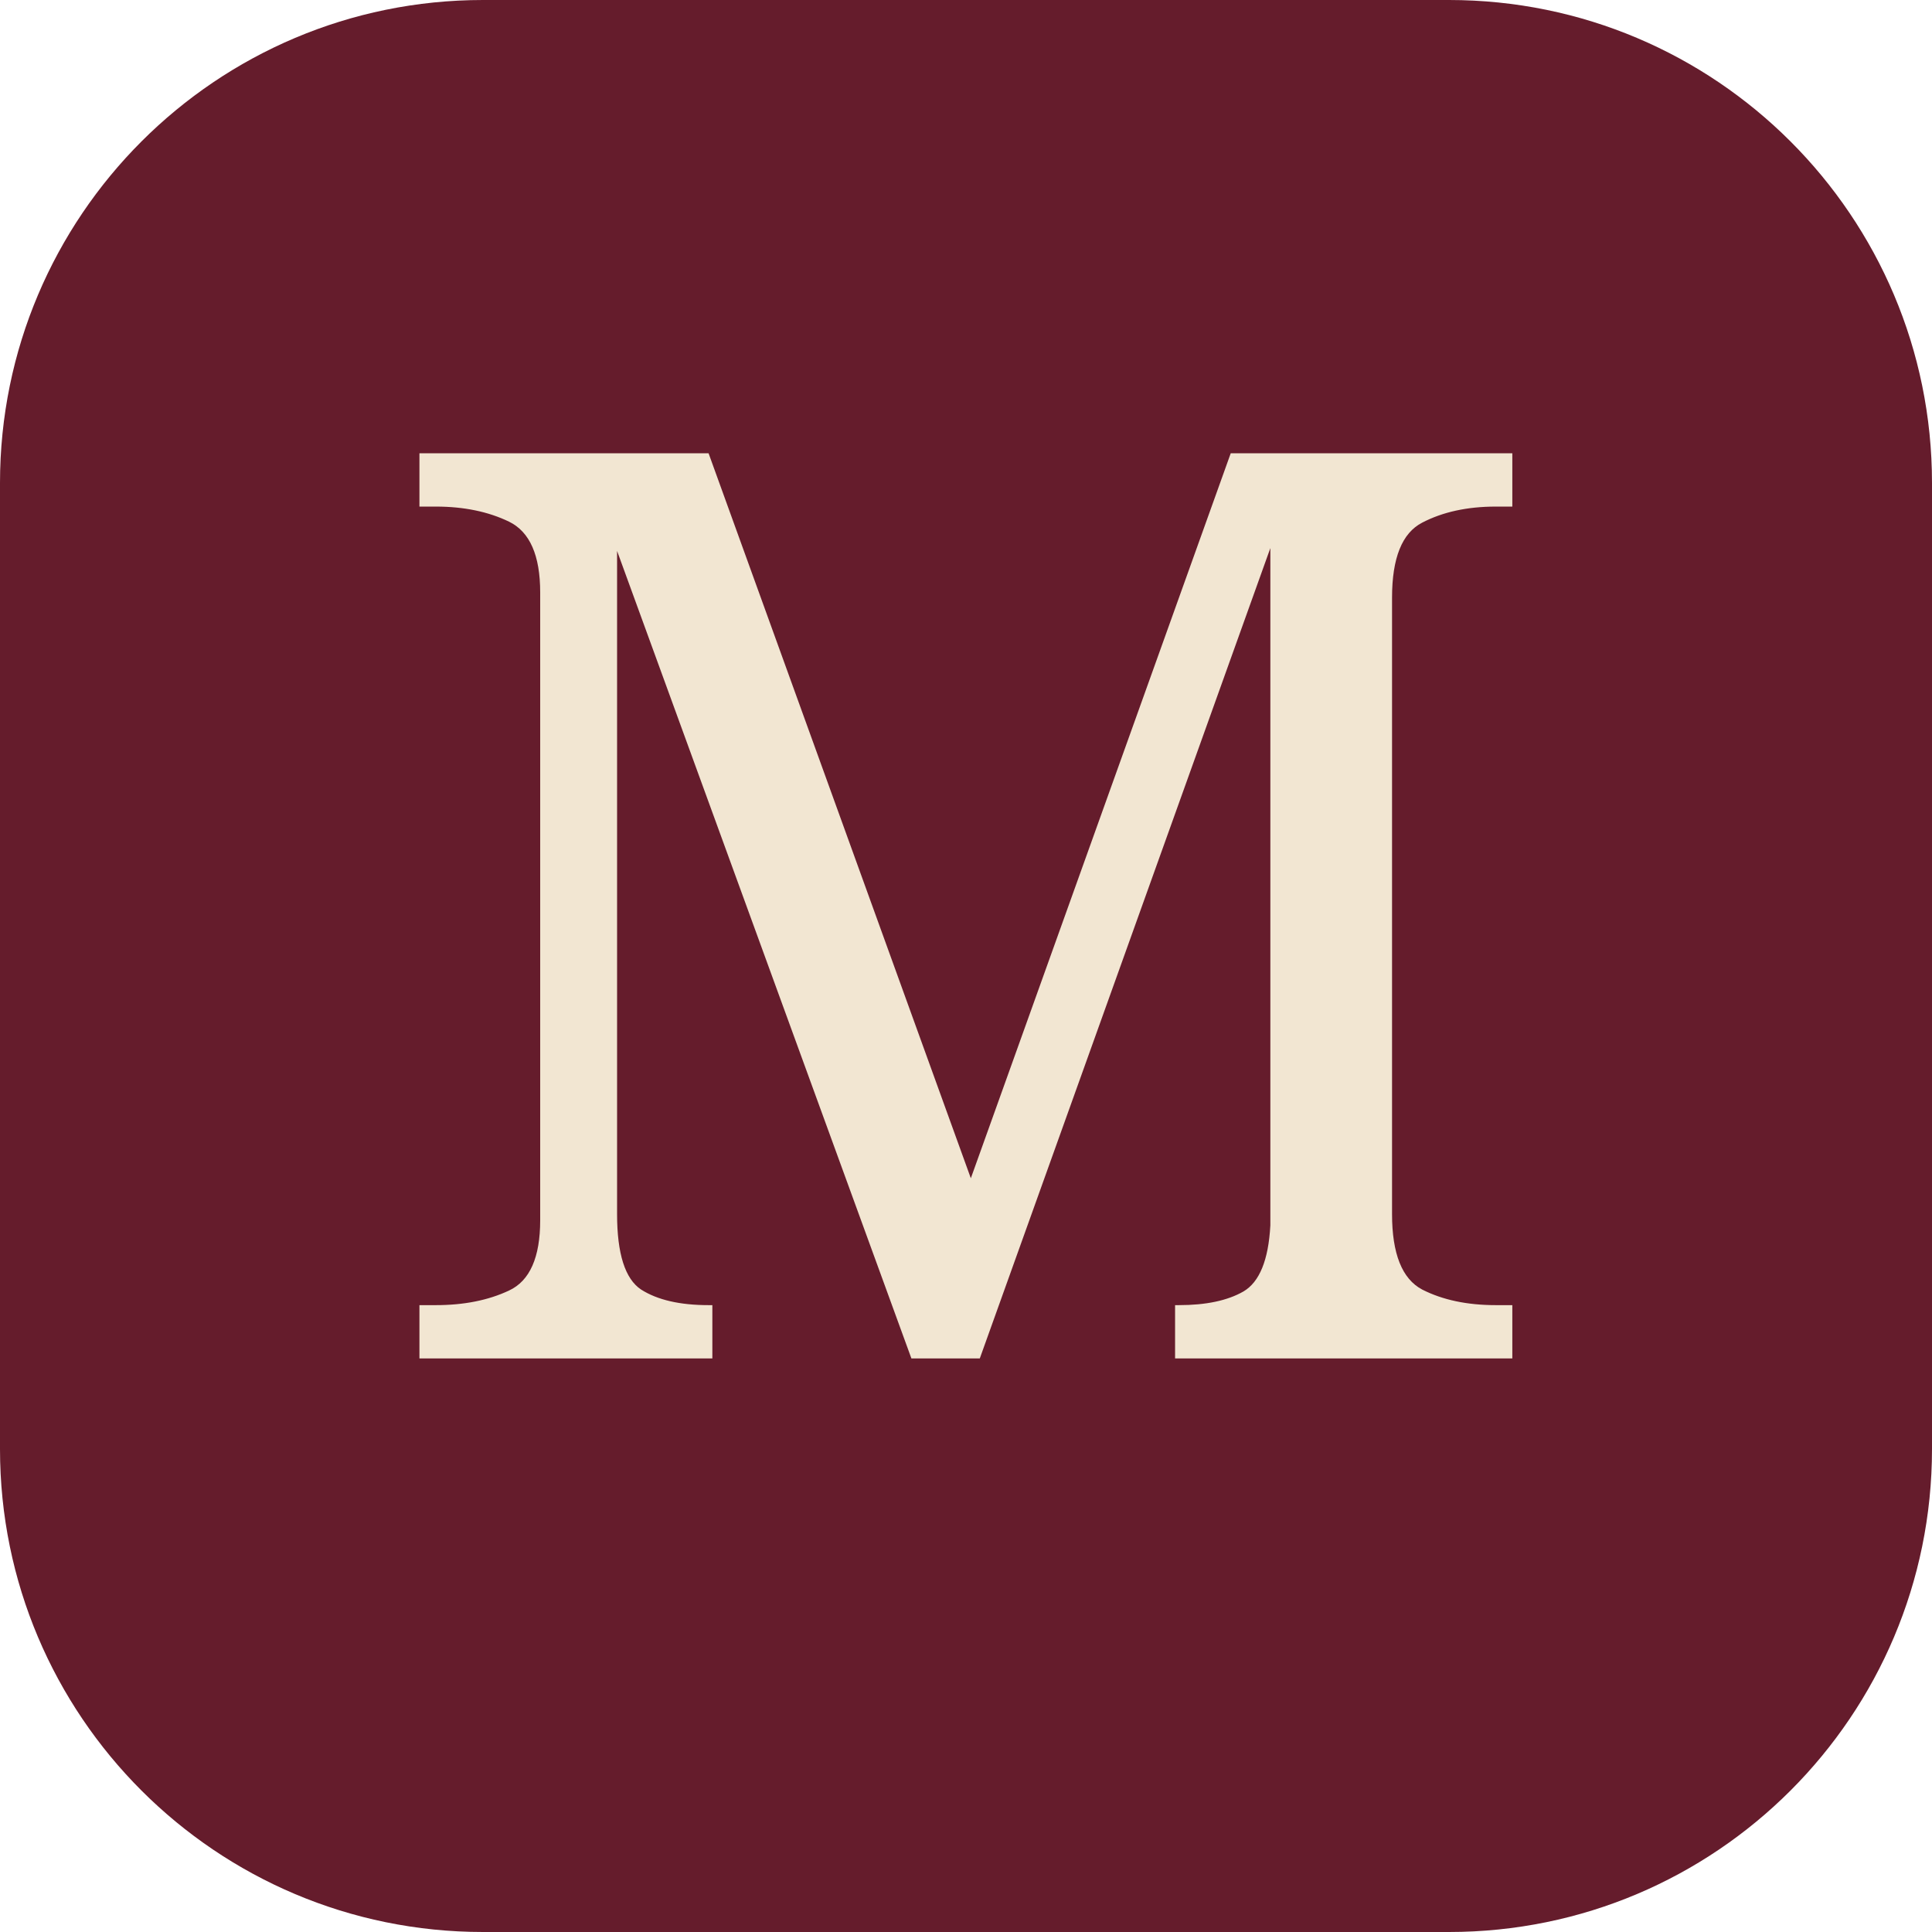
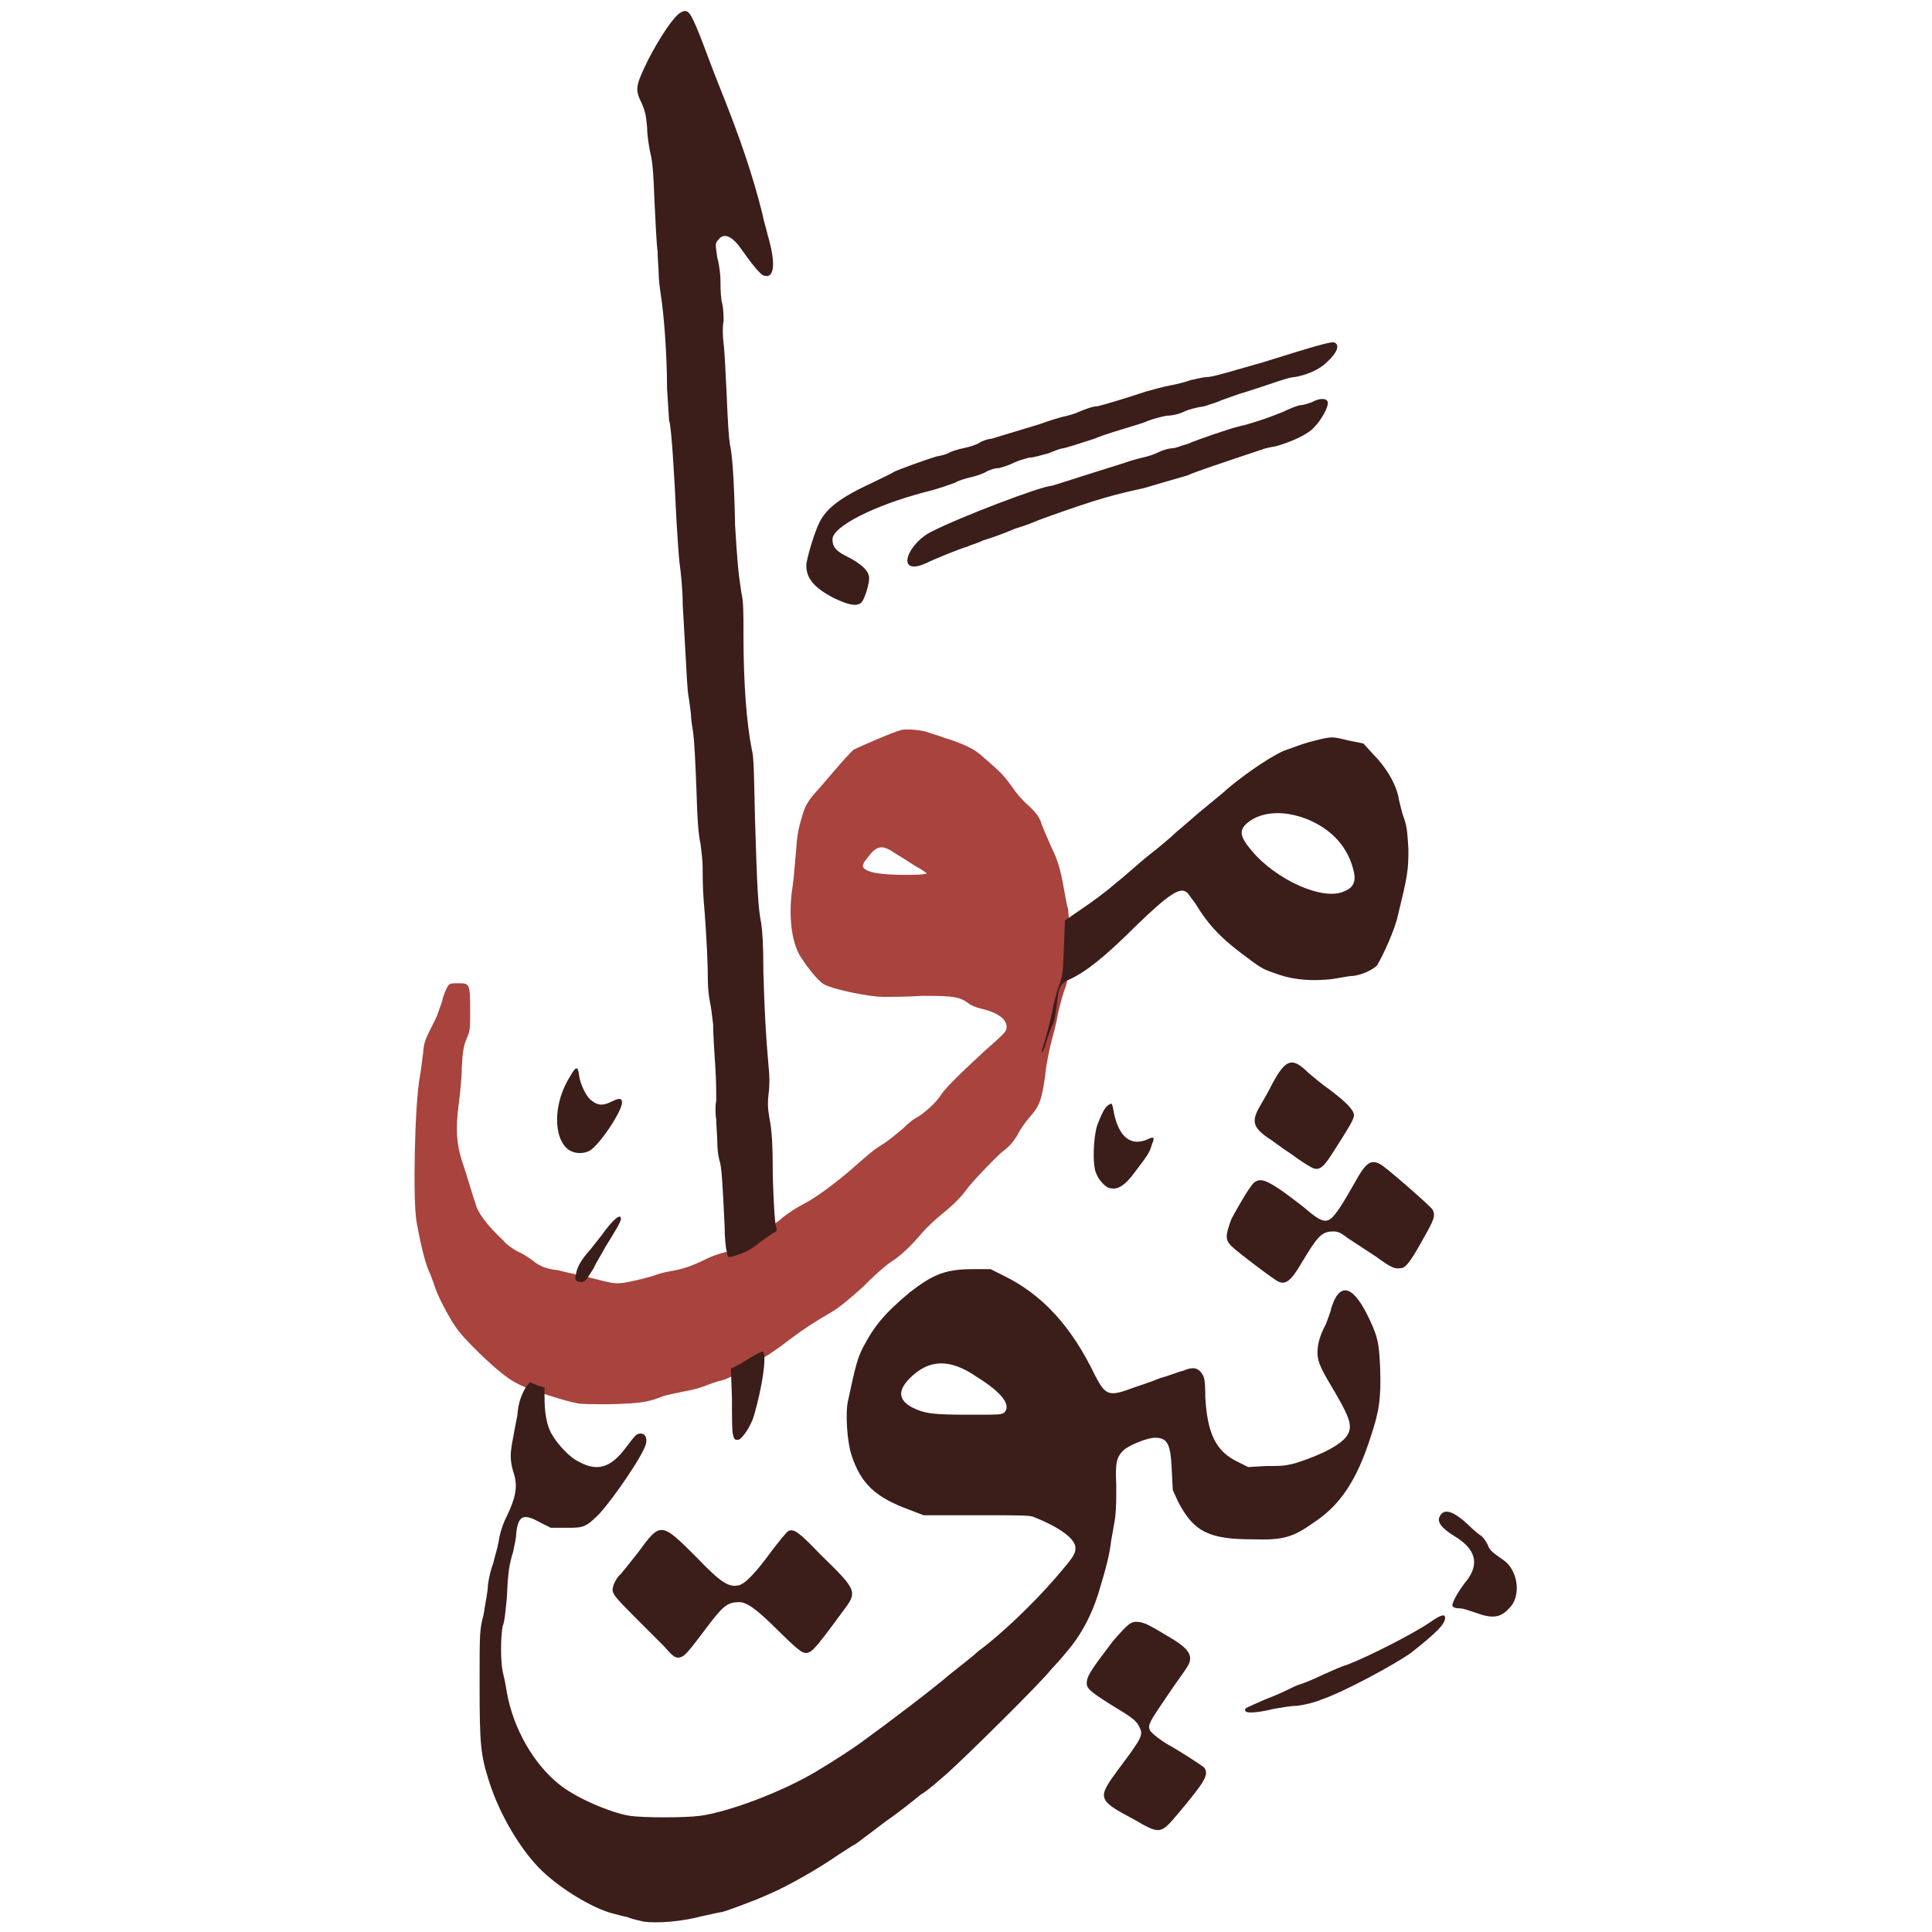
- <svg xmlns="http://www.w3.org/2000/svg" viewBox="0 0 64 64">
-   <rect width="64" height="64" rx="16" fill="#651c2c" />
-   <text x="32" y="45" text-anchor="middle" font-family="Georgia,serif" font-size="42" fill="#f2e6d2">M</text>
+ <svg xmlns="http://www.w3.org/2000/svg" viewBox="-38.5 0 184.5 184.5">
+   <style>svg{color:#3b1d1a}@media (prefers-color-scheme:dark){svg{color:#f2e6d2}}</style>
+   <path fill="#a8433e" d="M16.6 134.0C15.8 133.9 12.4 132.8 11.7 132.5C11.2 132.3 10.4 131.9 9.9 131.5C8.6 130.6 5.7 127.8 5.0 126.7C4.3 125.7 3.3 123.7 3.1 123.1C3.0 122.8 2.8 122.2 2.6 121.7C2.2 120.9 1.8 119.5 1.3 116.8C0.9 114.9 1.1 105.3 1.6 102.8C1.7 102.3 1.8 101.3 1.9 100.6C2.0 99.4 2.1 99.3 3.1 97.3C3.3 96.9 3.5 96.2 3.7 95.7C3.8 95.1 4.1 94.5 4.2 94.3C4.4 93.9 4.5 93.9 5.3 93.9C6.3 93.9 6.4 93.9 6.4 96.4C6.4 98.2 6.4 98.4 6.1 99.1C5.8 99.8 5.7 100.2 5.6 101.9C5.6 103.0 5.4 104.7 5.3 105.5C5.0 107.7 5.1 109.3 5.6 110.8C6.2 112.6 6.7 114.4 6.9 114.9C7.1 115.8 8.0 117.0 9.6 118.5C9.8 118.8 10.4 119.2 10.9 119.5C11.4 119.7 12.0 120.1 12.4 120.4C13.0 120.9 13.7 121.2 14.8 121.3C15.1 121.4 16.5 121.7 17.8 122.0C20.1 122.6 20.2 122.6 21.1 122.5C22.2 122.3 23.4 122.0 24.0 121.8C24.2 121.7 24.9 121.5 25.5 121.4C26.7 121.2 27.6 120.9 29.0 120.2C29.4 120.0 30.2 119.7 30.7 119.6C31.9 119.3 32.7 118.9 33.5 118.2C33.9 117.9 34.4 117.5 34.8 117.3C35.1 117.1 35.8 116.7 36.2 116.3C36.7 115.9 37.6 115.3 38.2 115.0C39.4 114.4 41.4 112.9 43.0 111.5C44.6 110.1 44.8 109.9 45.9 109.2C46.4 108.9 47.2 108.2 47.7 107.8C48.2 107.3 48.7 106.9 48.9 106.8C49.7 106.4 51.0 105.2 51.4 104.5C51.8 103.9 53.2 102.5 55.6 100.3C57.2 98.9 57.5 98.6 57.6 98.3C57.8 97.5 57.0 96.8 55.5 96.4C55.0 96.3 54.4 96.1 54.1 95.9C53.2 95.2 52.7 95.1 49.6 95.1C48.1 95.2 46.4 95.2 45.9 95.2C44.5 95.2 41.1 94.5 40.2 94.0C39.6 93.7 38.3 92.0 37.8 91.1C37.0 89.6 36.8 87.0 37.2 84.6C37.3 83.9 37.4 82.6 37.5 81.5C37.6 80.0 37.7 79.3 38.0 78.3C38.4 76.8 38.7 76.4 39.9 75.1C40.3 74.6 41.2 73.6 41.7 73.0C42.3 72.3 42.9 71.7 43.0 71.6C43.6 71.3 46.8 69.9 47.6 69.7C48.2 69.6 49.6 69.7 50.3 70.0C50.6 70.1 51.3 70.3 51.8 70.5C52.9 70.8 54.5 71.5 54.9 71.9C55.1 72.0 55.6 72.5 56.2 73.0C57.3 74.0 57.3 74.0 58.2 75.2C58.5 75.7 59.2 76.5 59.8 77.0C60.6 77.8 60.8 78.1 61.0 78.8C61.2 79.3 61.6 80.2 61.9 80.9C62.5 82.1 62.8 83.1 63.1 84.9C63.2 85.3 63.3 86.2 63.5 86.8C63.6 87.7 63.6 88.6 63.6 90.8C63.5 93.5 63.5 93.6 63.1 94.7C62.9 95.3 62.7 96.1 62.6 96.5C62.5 97.0 62.3 98.1 62.0 99.1C61.7 100.2 61.4 101.7 61.3 102.8C61.0 104.9 60.8 105.6 59.9 106.6C59.3 107.3 58.9 107.9 58.6 108.5C58.2 109.1 57.9 109.5 57.2 110.0C56.4 110.7 54.2 113.0 53.8 113.6C53.3 114.3 52.5 115.1 51.5 115.9C51.0 116.3 50.1 117.1 49.5 117.8C48.4 119.1 47.6 119.8 46.9 120.3C46.4 120.6 45.5 121.3 43.9 122.9C42.7 124.0 41.6 124.9 40.9 125.3C39.2 126.3 38.4 126.8 36.8 128.0C35.8 128.8 34.6 129.6 34.1 129.8C33.7 130.1 32.8 130.6 32.3 130.9C31.7 131.3 30.9 131.7 30.5 131.8C30.0 131.9 29.2 132.2 28.7 132.4C28.2 132.6 27.3 132.8 26.7 132.9C26.2 133.0 25.3 133.2 24.9 133.3C23.4 133.9 22.9 134.0 19.8 134.1C18.2 134.1 16.8 134.1 16.6 134.0ZM50.0 83.4C50.0 83.4 49.5 83.0 48.9 82.7C48.3 82.3 47.5 81.8 47.0 81.5C45.7 80.6 45.2 80.7 44.2 82.1C44.0 82.3 43.9 82.6 43.9 82.7C43.9 83.0 44.5 83.3 45.4 83.4C46.4 83.6 50.0 83.6 50.0 83.4Z" />
+   <path fill="currentColor" d="M22.9 183.5C22.6 183.4 21.9 183.3 21.5 183.1C21.0 183.0 20.3 182.8 19.9 182.7C18.1 182.2 15.2 180.5 13.3 178.7C11.3 176.8 9.2 173.3 8.2 170.1C7.4 167.6 7.3 166.6 7.3 160.9C7.3 155.7 7.3 155.7 7.7 154.1C7.8 153.3 8.1 152.0 8.1 151.3C8.2 150.6 8.4 149.8 8.6 149.3C8.7 148.8 9.0 147.9 9.1 147.3C9.2 146.6 9.4 145.9 9.7 145.2C10.8 143.0 11.0 141.9 10.5 140.5C10.2 139.4 10.2 138.8 10.5 137.3C10.6 136.7 10.8 135.7 10.9 135.2C11.0 133.9 11.3 133.2 11.7 132.5L12.1 132.0L12.8 132.3L13.5 132.5L13.5 133.4C13.5 134.9 13.7 136.0 14.1 136.8C14.7 137.9 15.9 139.2 16.8 139.6C18.6 140.6 19.9 140.1 21.3 138.2C22.2 137.0 22.3 136.9 22.7 136.9C23.1 136.9 23.3 137.3 23.2 137.8C23.1 138.7 20.1 143.1 18.7 144.6C17.4 145.9 17.2 145.9 15.5 145.9L14.1 145.9L13.1 145.4C11.5 144.5 11.0 144.7 10.8 146.4C10.8 146.9 10.6 147.7 10.5 148.2C10.1 149.5 10.0 150.3 9.9 152.6C9.8 153.6 9.7 154.9 9.5 155.3C9.3 156.4 9.3 158.6 9.5 159.6C9.6 160.0 9.8 160.9 9.9 161.6C10.5 165.0 12.4 168.4 14.9 170.4C16.5 171.7 19.8 173.1 21.6 173.4C22.9 173.6 27.0 173.6 28.4 173.4C31.2 173.0 36.2 171.1 39.4 169.2C41.4 168.0 42.9 167.0 43.6 166.5C46.5 164.4 50.7 161.2 52.2 159.9C53.2 159.1 54.5 158.1 54.9 157.7C57.1 156.1 60.2 153.1 62.2 150.8C64.1 148.6 64.2 148.4 64.2 147.8C64.2 147.0 62.8 145.9 60.3 144.9C59.9 144.7 59.2 144.7 54.8 144.7L49.7 144.7L48.4 144.2C45.1 143.0 43.7 141.7 42.8 138.9C42.4 137.7 42.2 134.8 42.5 133.7C43.2 130.4 43.4 129.7 43.9 128.7C45.0 126.6 46.0 125.4 48.4 123.4C50.6 121.7 51.8 121.2 54.4 121.2L56.1 121.2L57.3 121.8C61.0 123.6 63.8 126.6 66.1 131.4C67.1 133.3 67.4 133.4 69.8 132.5C70.4 132.3 71.6 131.9 72.3 131.6C73.1 131.4 74.0 131.0 74.5 130.9C75.4 130.5 75.9 130.6 76.3 131.2C76.5 131.5 76.6 131.8 76.6 133.4C76.8 136.9 77.6 138.6 79.7 139.6L80.7 140.1L82.4 140.0C83.9 140.0 84.2 140.0 85.3 139.7C87.8 138.9 89.7 137.9 90.2 137.0C90.7 136.1 90.4 135.3 88.3 131.8C87.3 130.1 87.2 129.5 87.4 128.3C87.5 127.8 87.8 127.0 88.1 126.5C88.3 126.0 88.5 125.4 88.6 125.1C88.6 124.9 88.8 124.5 88.9 124.2C89.8 122.3 91.1 123.2 92.6 126.7C93.1 127.9 93.2 128.5 93.3 130.6C93.4 133.6 93.2 134.8 92.4 137.2C91.1 141.3 89.5 143.7 87.1 145.3C85.0 146.8 84.1 147.1 81.1 147.0C77.0 147.0 75.5 146.3 74.0 143.4L73.5 142.3L73.4 140.4C73.3 137.9 73.0 137.3 71.8 137.3C71.1 137.3 69.6 137.9 68.9 138.4C68.1 139.1 68.0 139.7 68.1 141.8C68.1 143.2 68.1 143.9 68.0 144.9C67.9 145.6 67.7 146.6 67.6 147.2C67.5 148.2 67.2 149.5 66.5 151.8C65.8 154.2 64.7 156.2 63.4 157.7C63.0 158.2 62.3 159.0 61.9 159.4C61.1 160.5 53.6 167.9 51.9 169.4C51.2 170.0 50.1 171.0 49.4 171.4C48.8 171.9 47.3 173.1 46.0 174.0C44.8 174.9 43.5 175.9 43.2 176.1C42.8 176.3 42.1 176.8 41.6 177.1C39.9 178.3 36.8 180.1 34.9 180.9C33.6 181.5 30.6 182.6 30.4 182.6C30.3 182.6 29.4 182.8 28.5 183.0C26.6 183.5 24.3 183.7 22.9 183.5ZM69.7 173.7C66.3 171.9 66.3 171.7 68.2 169.1C70.6 165.9 70.7 165.7 70.3 164.9C70.0 164.3 69.6 164.0 67.6 162.8C65.4 161.4 65.2 161.2 65.3 160.5C65.4 159.9 65.9 159.2 67.8 156.7C69.3 155.0 69.5 154.8 70.3 154.9C70.9 155.0 71.3 155.2 73.6 156.6C75.2 157.6 75.5 158.3 74.8 159.3C74.7 159.5 73.8 160.7 73.0 161.9C71.3 164.4 71.1 164.7 71.3 165.2C71.4 165.5 72.6 166.4 73.4 166.8C74.1 167.2 76.3 168.6 76.5 168.8C77.0 169.5 76.5 170.2 74.0 173.2C72.3 175.2 72.3 175.2 69.7 173.7ZM80.6 163.5C80.5 163.5 80.4 163.4 80.4 163.3C80.4 163.1 80.5 163.1 82.3 162.3C83.1 162.0 84.0 161.6 84.4 161.4C84.8 161.2 85.4 160.9 85.8 160.8C86.1 160.7 87.1 160.3 87.9 159.9C88.8 159.5 89.7 159.1 90.1 159.0C92.2 158.2 96.5 156.0 98.1 154.9C99.1 154.2 99.5 154.1 99.5 154.5C99.5 155.1 98.7 155.9 96.3 157.8C94.8 158.9 89.8 161.6 87.7 162.3C87.0 162.6 86.1 162.8 85.4 162.9C84.7 162.9 83.7 163.1 83.1 163.2C81.9 163.5 80.9 163.6 80.6 163.5ZM24.9 157.2C24.4 156.7 23.1 155.4 22.1 154.4C20.2 152.5 20.0 152.2 20.0 151.8C20.0 151.4 20.4 150.6 20.8 150.3C20.9 150.2 21.6 149.3 22.4 148.3C24.6 145.3 24.6 145.3 28.1 148.8C30.3 151.1 31.1 151.6 32.0 151.4C32.6 151.3 33.6 150.3 35.2 148.1C35.9 147.2 36.6 146.3 36.8 146.2C37.3 146.0 37.7 146.2 39.8 148.4C43.5 152.0 43.4 152.0 41.9 154.0C39.1 157.8 38.9 158.0 38.2 157.8C37.9 157.7 37.1 157.0 35.9 155.8C33.7 153.6 32.8 153.0 32.1 153.0C30.9 153.0 30.5 153.4 28.7 155.8C26.9 158.2 26.8 158.2 26.3 158.3C25.9 158.3 25.7 158.1 24.9 157.2ZM102.4 154.0C101.8 153.8 101.2 153.6 101.0 153.6C100.5 153.6 100.2 153.5 100.2 153.3C100.2 152.9 101.0 151.6 101.6 150.9C102.8 149.3 102.4 147.9 100.4 146.7C99.1 145.9 98.7 145.3 99.0 144.8C99.4 144.0 100.3 144.3 101.7 145.6C102.2 146.1 102.8 146.6 103.0 146.7C103.2 146.9 103.5 147.3 103.6 147.6C103.8 148.1 104.1 148.3 105.1 149.0C106.5 150.0 106.8 152.5 105.6 153.6C104.8 154.5 104.0 154.6 102.4 154.0ZM31.5 137.0C31.4 136.8 31.4 135.3 31.4 133.6L31.3 130.7L32.1 130.3C33.7 129.3 34.3 129.0 34.4 129.1C34.7 129.7 34.3 132.4 33.5 135.2C33.2 136.2 32.4 137.4 32.0 137.5C31.7 137.5 31.6 137.5 31.5 137.0ZM57.4 134.9C58.1 134.2 57.2 133.0 54.8 131.5C52.2 129.7 50.2 129.8 48.4 131.6C47.2 132.8 47.3 133.7 48.6 134.4C49.8 135.0 50.6 135.1 54.0 135.1C57.0 135.1 57.1 135.1 57.4 134.9ZM16.8 122.4C16.4 122.3 16.4 122.2 16.5 121.7C16.6 121.0 17.0 120.3 17.9 119.3C18.2 118.9 18.7 118.3 19.0 117.9C20.0 116.5 20.8 115.8 20.8 116.4C20.8 116.7 20.1 117.8 19.3 119.1C19.0 119.7 18.4 120.6 18.2 121.1C17.4 122.4 17.3 122.5 16.8 122.4ZM83.6 122.4C83.3 122.3 79.7 119.6 79.1 119.0C78.5 118.4 78.5 118.0 79.1 116.4C79.8 115.1 80.9 113.2 81.3 112.9C81.9 112.5 82.4 112.7 83.9 113.7C84.6 114.2 85.5 114.9 85.9 115.2C88.0 117.0 88.3 117.0 89.4 115.4C90.0 114.5 90.2 114.1 91.3 112.2C92.1 110.9 92.6 110.7 93.5 111.3C94.6 112.1 98.1 115.2 98.3 115.5C98.6 116.1 98.5 116.4 97.3 118.5C96.2 120.5 95.7 121.1 95.3 121.1C94.7 121.2 94.4 121.1 92.9 120.0C92.0 119.4 90.9 118.7 90.3 118.3C89.5 117.7 89.3 117.6 88.8 117.6C87.7 117.6 87.3 118.1 85.8 120.6C84.8 122.3 84.3 122.7 83.6 122.4ZM30.9 119.5C30.8 119.2 30.7 118.1 30.7 117.1C30.5 112.8 30.4 111.3 30.2 110.8C30.1 110.4 30.0 109.8 30.0 109.1C30.0 108.5 29.9 107.5 29.9 106.9C29.8 106.4 29.8 105.5 29.9 105.1C29.9 104.6 29.9 103.1 29.8 101.7C29.7 100.3 29.6 98.6 29.6 97.8C29.5 97.0 29.4 96.1 29.3 95.7C29.2 95.2 29.1 94.4 29.1 93.7C29.1 92.3 29.0 89.5 28.7 86.0C28.6 84.8 28.6 83.4 28.6 82.8C28.6 82.2 28.5 81.4 28.4 80.6C28.2 79.7 28.1 78.5 28.0 75.2C27.9 72.6 27.8 70.7 27.7 70.0C27.6 69.4 27.5 68.7 27.5 68.5C27.5 68.2 27.4 67.5 27.3 66.8C27.1 65.8 27.1 64.5 26.7 57.8C26.7 56.3 26.5 54.5 26.4 53.8C26.3 53.0 26.2 51.2 26.1 49.7C25.9 45.3 25.6 40.5 25.4 40.2C25.4 40.1 25.3 38.7 25.2 37.1C25.2 33.8 24.9 30.0 24.6 28.1C24.5 27.5 24.4 26.6 24.4 26.1C24.4 25.6 24.3 24.7 24.3 24.0C24.2 23.4 24.1 21.2 24.0 19.2C23.9 16.4 23.8 15.3 23.6 14.6C23.5 14.1 23.3 13.0 23.3 12.2C23.2 11.0 23.1 10.6 22.8 9.9C22.1 8.5 22.2 8.2 23.4 5.7C24.6 3.4 25.9 1.5 26.5 1.2C27.2 0.8 27.4 1.1 28.3 3.3C28.7 4.3 29.5 6.5 30.1 8.0C32.2 13.2 33.4 16.8 34.3 20.4C34.4 21.0 34.7 21.9 34.8 22.4C35.6 25.1 35.5 26.7 34.4 26.3C34.1 26.2 33.2 25.1 32.3 23.8C31.4 22.5 30.6 22.2 30.1 22.9C29.8 23.2 29.8 23.3 30.0 24.6C30.2 25.3 30.3 26.3 30.3 26.7C30.3 27.1 30.3 28.0 30.4 28.7C30.6 29.4 30.6 30.2 30.6 30.7C30.5 31.1 30.5 32.0 30.6 32.8C30.7 33.5 30.8 35.8 30.9 37.8C31.0 40.3 31.1 41.8 31.2 42.4C31.4 43.3 31.6 45.3 31.7 50.2C31.9 53.5 32.0 54.7 32.3 56.6C32.5 57.4 32.5 58.5 32.5 60.7C32.5 65.3 32.8 69.1 33.3 71.6C33.5 72.3 33.5 74.0 33.6 78.2C33.8 84.8 33.9 86.8 34.2 88.2C34.3 89.0 34.4 90.0 34.4 92.8C34.5 96.2 34.6 98.5 34.9 101.9C35.0 102.7 35.0 103.8 34.9 104.4C34.8 105.3 34.8 105.8 35.0 106.9C35.2 107.9 35.3 109.2 35.3 112.4C35.4 115.4 35.5 116.7 35.6 117.1C35.7 117.3 35.7 117.6 35.6 117.6C35.4 117.7 34.2 118.5 33.6 119.0C33.1 119.4 32.2 119.8 31.4 120.0C31.0 120.1 31.0 120.1 30.9 119.5ZM67.3 113.4C66.9 113.2 66.4 112.6 66.2 112.1C65.8 111.3 65.9 108.6 66.3 107.4C66.7 106.4 67.0 105.7 67.4 105.5C67.7 105.3 67.7 105.3 67.9 106.4C68.4 108.6 69.5 109.5 71.1 108.8C71.7 108.5 71.8 108.6 71.5 109.3C71.3 110.0 71.2 110.2 69.9 111.9C68.8 113.4 68.1 113.7 67.3 113.4ZM86.6 111.4C86.4 111.3 85.6 110.8 84.8 110.2C84.0 109.7 83.0 108.9 82.5 108.6C81.1 107.6 81.0 107.0 81.9 105.5C82.2 105.0 82.7 104.1 83.0 103.5C84.3 101.1 84.9 100.9 86.5 102.5C87.0 102.9 87.8 103.6 88.4 104.0C90.0 105.2 90.8 106.0 90.8 106.5C90.8 106.9 90.3 107.7 88.7 110.2C87.8 111.6 87.4 111.9 86.6 111.4ZM15.8 109.8C14.3 108.7 14.3 105.3 16.0 102.7C16.5 101.8 16.7 101.8 16.8 102.7C16.9 103.5 17.5 104.8 18.0 105.1C18.6 105.6 19.1 105.6 19.9 105.2C20.7 104.8 20.9 104.9 20.9 105.3C20.9 106.1 18.8 109.3 17.8 109.9C17.2 110.2 16.4 110.2 15.8 109.8ZM61.0 100.3C61.5 98.8 62.0 96.7 62.1 96.0C62.2 95.6 62.4 94.8 62.6 94.2C63.0 93.1 63.0 93.0 63.1 90.5L63.2 87.9L64.8 86.8C65.7 86.2 67.2 85.1 68.1 84.3C69.0 83.6 70.4 82.3 71.3 81.6C72.2 80.9 73.4 79.9 73.9 79.4C74.4 79.0 75.3 78.2 76.0 77.6C76.6 77.1 77.7 76.2 78.3 75.7C79.6 74.5 82.5 72.4 84.1 71.7C84.7 71.5 85.7 71.1 86.4 70.9C88.7 70.3 88.6 70.3 90.2 70.7L91.7 71.0L92.7 72.1C93.9 73.3 94.9 75.0 95.1 76.4C95.2 76.8 95.4 77.7 95.6 78.2C95.9 79.1 95.9 79.6 96.0 81.1C96.0 83.2 95.9 83.7 95.0 87.4C94.7 88.8 93.6 91.2 93.0 92.2C92.6 92.6 91.6 93.1 90.7 93.2C90.3 93.2 89.4 93.4 88.7 93.5C86.9 93.7 85.2 93.6 83.7 93.1C82.2 92.6 82.0 92.5 80.8 91.6C78.2 89.7 77.0 88.5 75.6 86.2C75.2 85.7 74.9 85.2 74.8 85.2C74.2 84.7 73.1 85.4 70.1 88.3C67.0 91.4 65.2 92.8 63.7 93.5C62.7 93.9 62.6 94.3 62.4 96.1C62.3 96.8 62.2 97.6 62.0 97.9C61.9 98.2 61.6 98.9 61.4 99.5C61.3 100.0 61.1 100.5 61.0 100.5C61.0 100.5 61.0 100.4 61.0 100.3ZM89.9 85.1C90.7 84.8 91.0 84.2 90.8 83.3C90.3 81.0 88.8 79.3 86.5 78.3C84.1 77.3 81.9 77.5 80.6 78.6C79.8 79.3 79.9 79.9 81.0 81.2C83.3 84.0 87.9 86.1 89.9 85.1ZM41.1 57.1C39.2 56.1 38.5 55.2 38.5 54.0C38.5 53.4 39.3 50.8 39.7 50.0C40.4 48.5 41.8 47.5 44.8 46.1C45.8 45.6 46.7 45.2 46.8 45.1C47.1 44.9 50.2 43.8 50.9 43.6C51.4 43.5 51.9 43.4 52.2 43.2C52.4 43.1 53.0 42.9 53.5 42.8C54.0 42.7 54.7 42.5 55.0 42.3C55.3 42.1 55.9 41.9 56.2 41.9C56.8 41.7 58.2 41.3 60.8 40.5C61.6 40.2 62.6 39.9 63.0 39.8C63.5 39.7 64.2 39.5 64.6 39.3C65.1 39.1 65.8 38.8 66.3 38.8C67.1 38.6 68.8 38.1 70.9 37.4C71.6 37.2 72.7 36.9 73.3 36.8C73.8 36.7 74.7 36.5 75.2 36.3C75.7 36.2 76.4 36.0 76.9 36.0C77.7 35.9 78.9 35.5 82.1 34.6C86.9 33.1 88.6 32.6 88.9 32.7C89.5 32.9 89.2 33.7 88.2 34.6C87.5 35.3 86.3 35.8 85.2 36.0C84.7 36.0 83.6 36.4 82.7 36.7C81.8 37.0 80.6 37.4 79.9 37.6C79.3 37.8 78.5 38.1 78.2 38.2C77.8 38.4 77.1 38.6 76.5 38.8C75.8 38.9 75.0 39.1 74.6 39.3C74.2 39.5 73.5 39.7 72.9 39.7C72.4 39.8 71.6 40.0 71.1 40.2C70.7 40.4 69.9 40.6 69.3 40.8C68.7 41.0 67.2 41.4 66.0 41.9C64.8 42.3 63.5 42.7 63.1 42.8C62.8 42.8 62.1 43.1 61.6 43.3C61.1 43.4 60.3 43.7 59.8 43.7C59.4 43.8 58.7 44.0 58.3 44.2C57.9 44.4 57.3 44.6 56.9 44.7C56.5 44.7 55.9 44.9 55.6 45.1C55.2 45.3 54.6 45.5 54.1 45.6C53.7 45.7 53.0 45.9 52.7 46.1C52.4 46.2 51.1 46.7 49.8 47.0C44.9 48.3 41.0 50.3 41.0 51.5C41.0 52.2 41.3 52.6 42.3 53.1C43.7 53.8 44.5 54.5 44.5 55.2C44.5 55.9 44.0 57.4 43.7 57.6C43.2 57.9 42.6 57.8 41.1 57.1ZM48.2 53.8C47.9 53.1 49.0 51.5 50.4 50.8C53.1 49.4 61.0 46.4 61.9 46.4C62.0 46.4 64.4 45.6 68.9 44.2C69.4 44.0 70.2 43.8 70.6 43.7C71.1 43.6 71.7 43.4 72.1 43.2C72.5 43.0 73.1 42.8 73.6 42.8C74.0 42.7 74.5 42.5 74.9 42.4C75.8 42.0 79.0 40.9 79.9 40.7C80.8 40.5 82.4 40.0 84.1 39.3C84.5 39.1 85.2 38.8 85.6 38.7C86.0 38.7 86.5 38.5 86.8 38.4C87.5 38.0 88.2 38.0 88.3 38.4C88.4 38.8 87.7 40.1 87.0 40.8C86.4 41.5 84.8 42.2 83.4 42.6C82.9 42.7 82.3 42.8 82.1 42.9C78.5 44.1 75.5 45.1 74.9 45.4C73.9 45.7 72.1 46.2 70.8 46.6C68.5 47.1 67.4 47.4 65.8 47.9C64.2 48.4 61.4 49.4 60.6 49.7C60.4 49.8 59.4 50.2 58.4 50.5C57.5 50.9 56.1 51.4 55.4 51.6C54.8 51.9 54.0 52.1 53.9 52.2C53.4 52.3 50.7 53.4 49.9 53.8C49.0 54.2 48.4 54.2 48.2 53.8Z" />
</svg>
